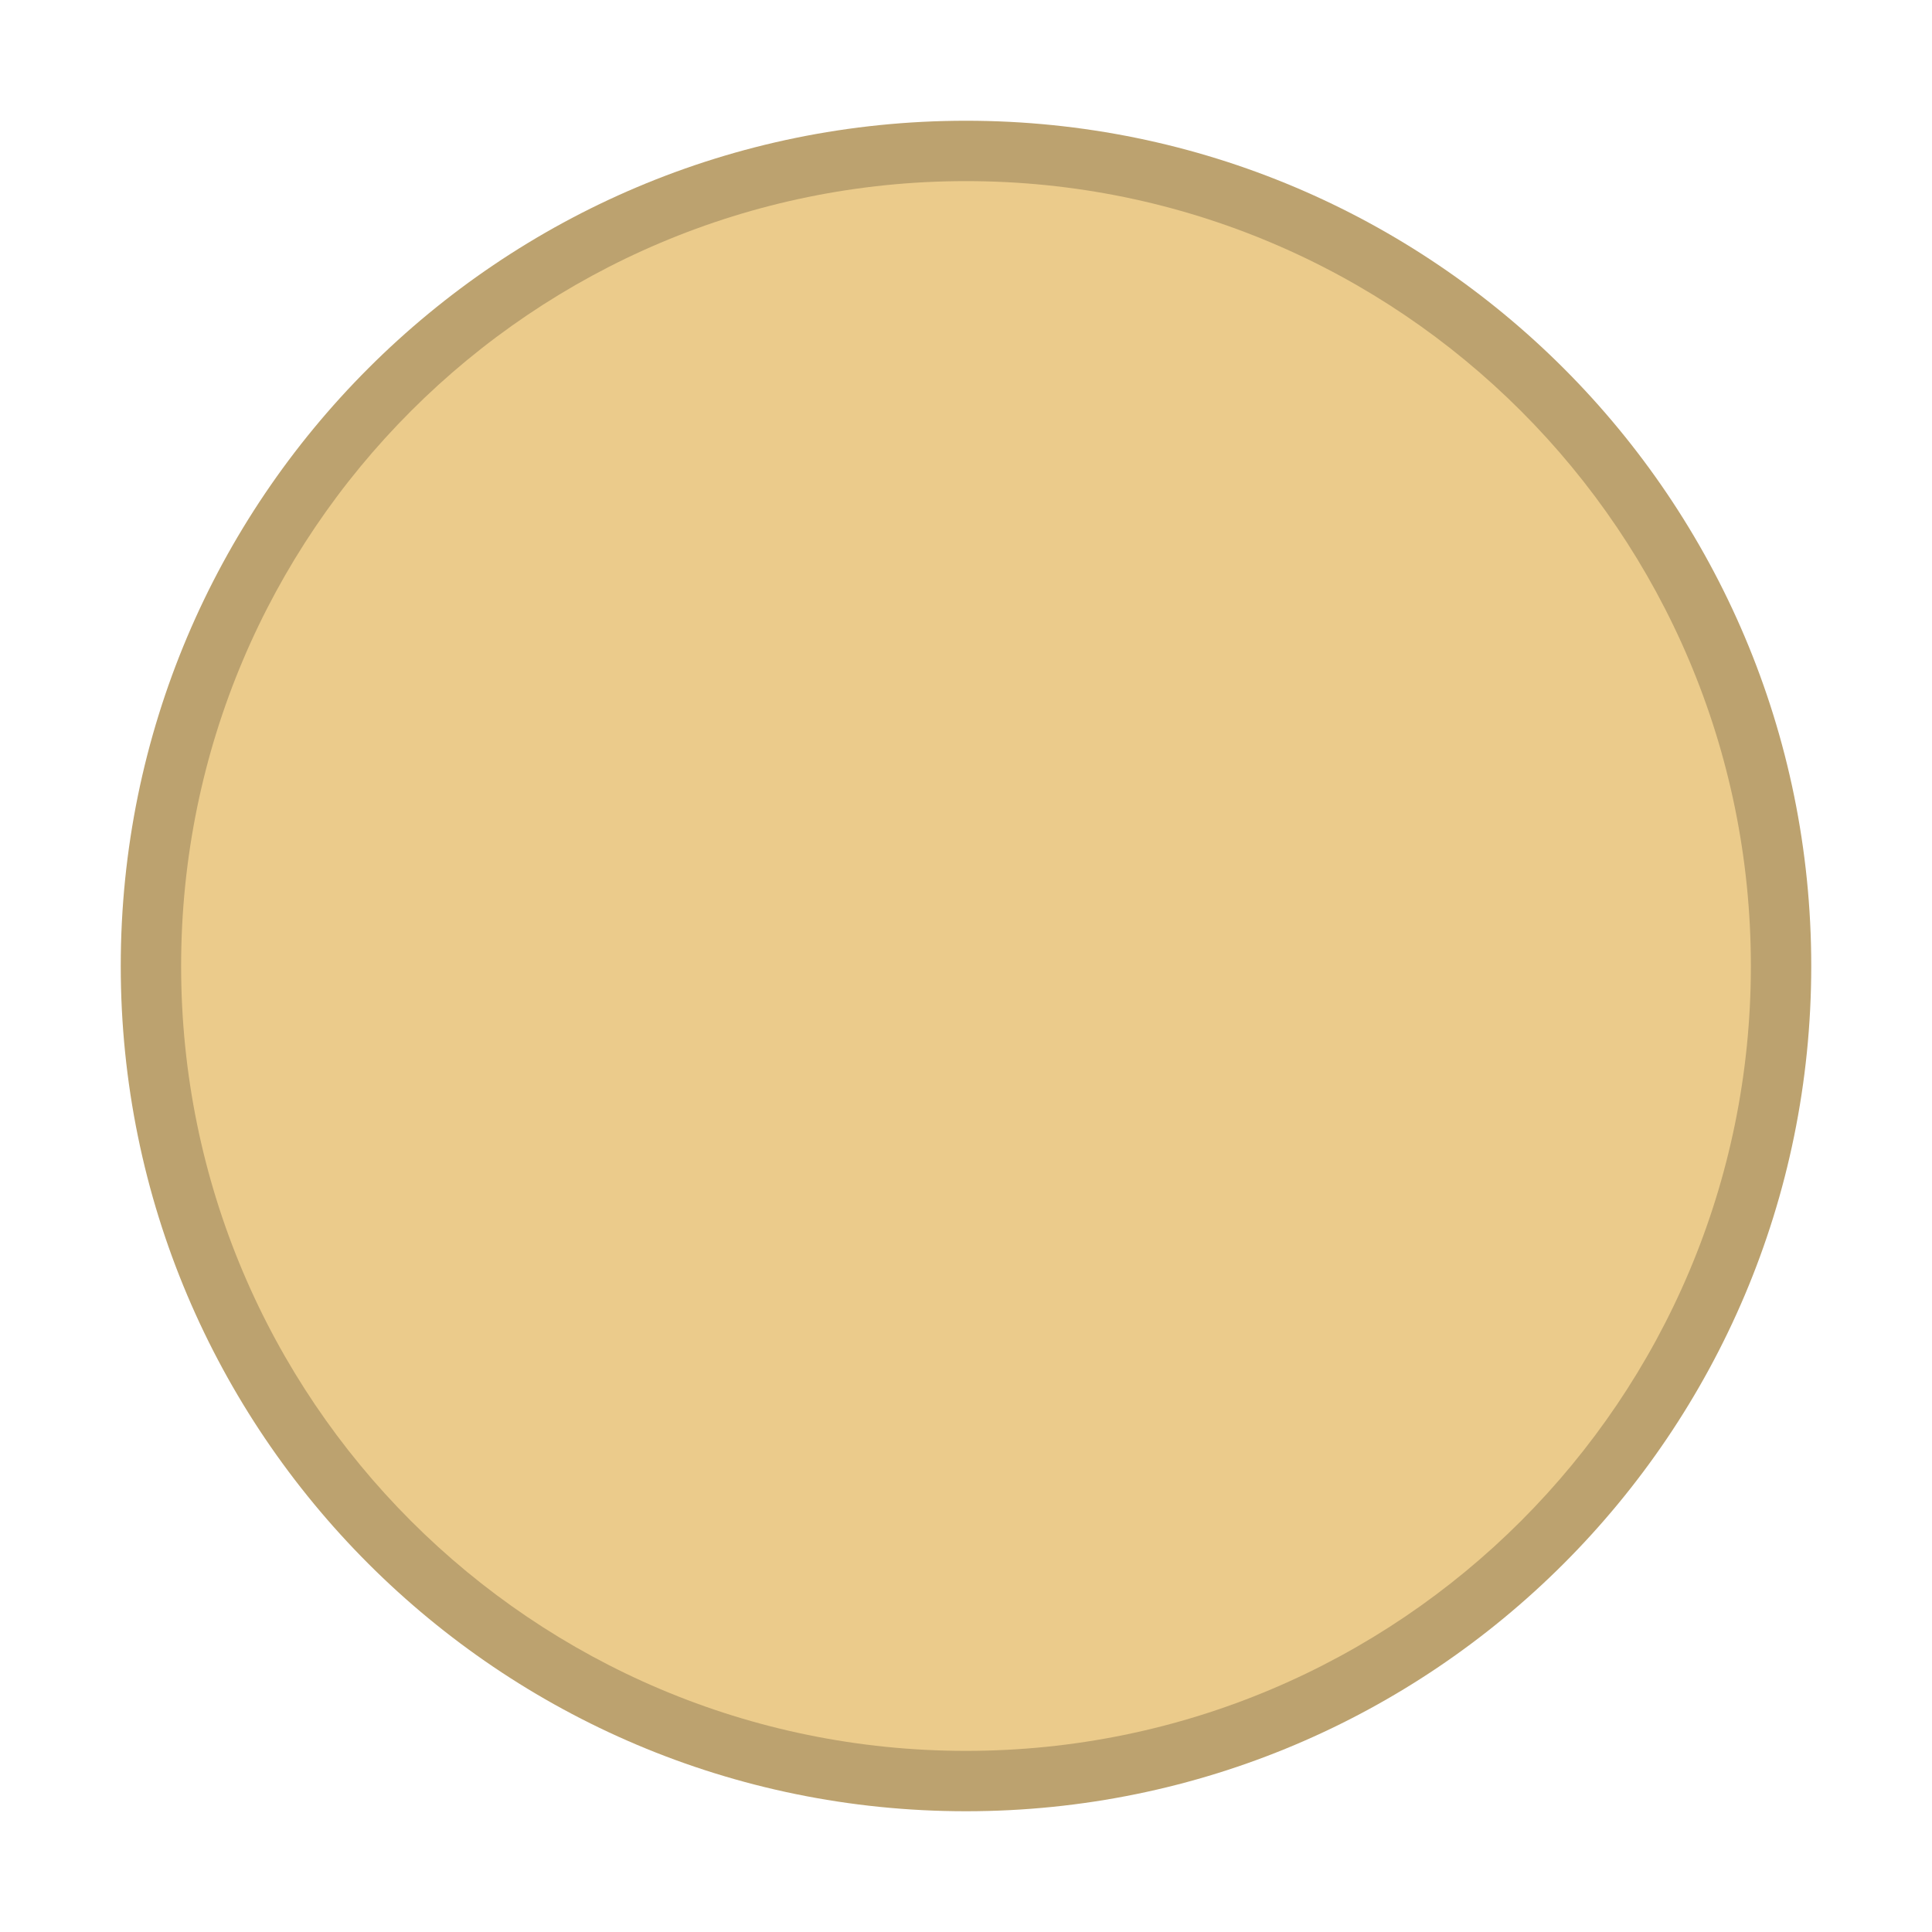
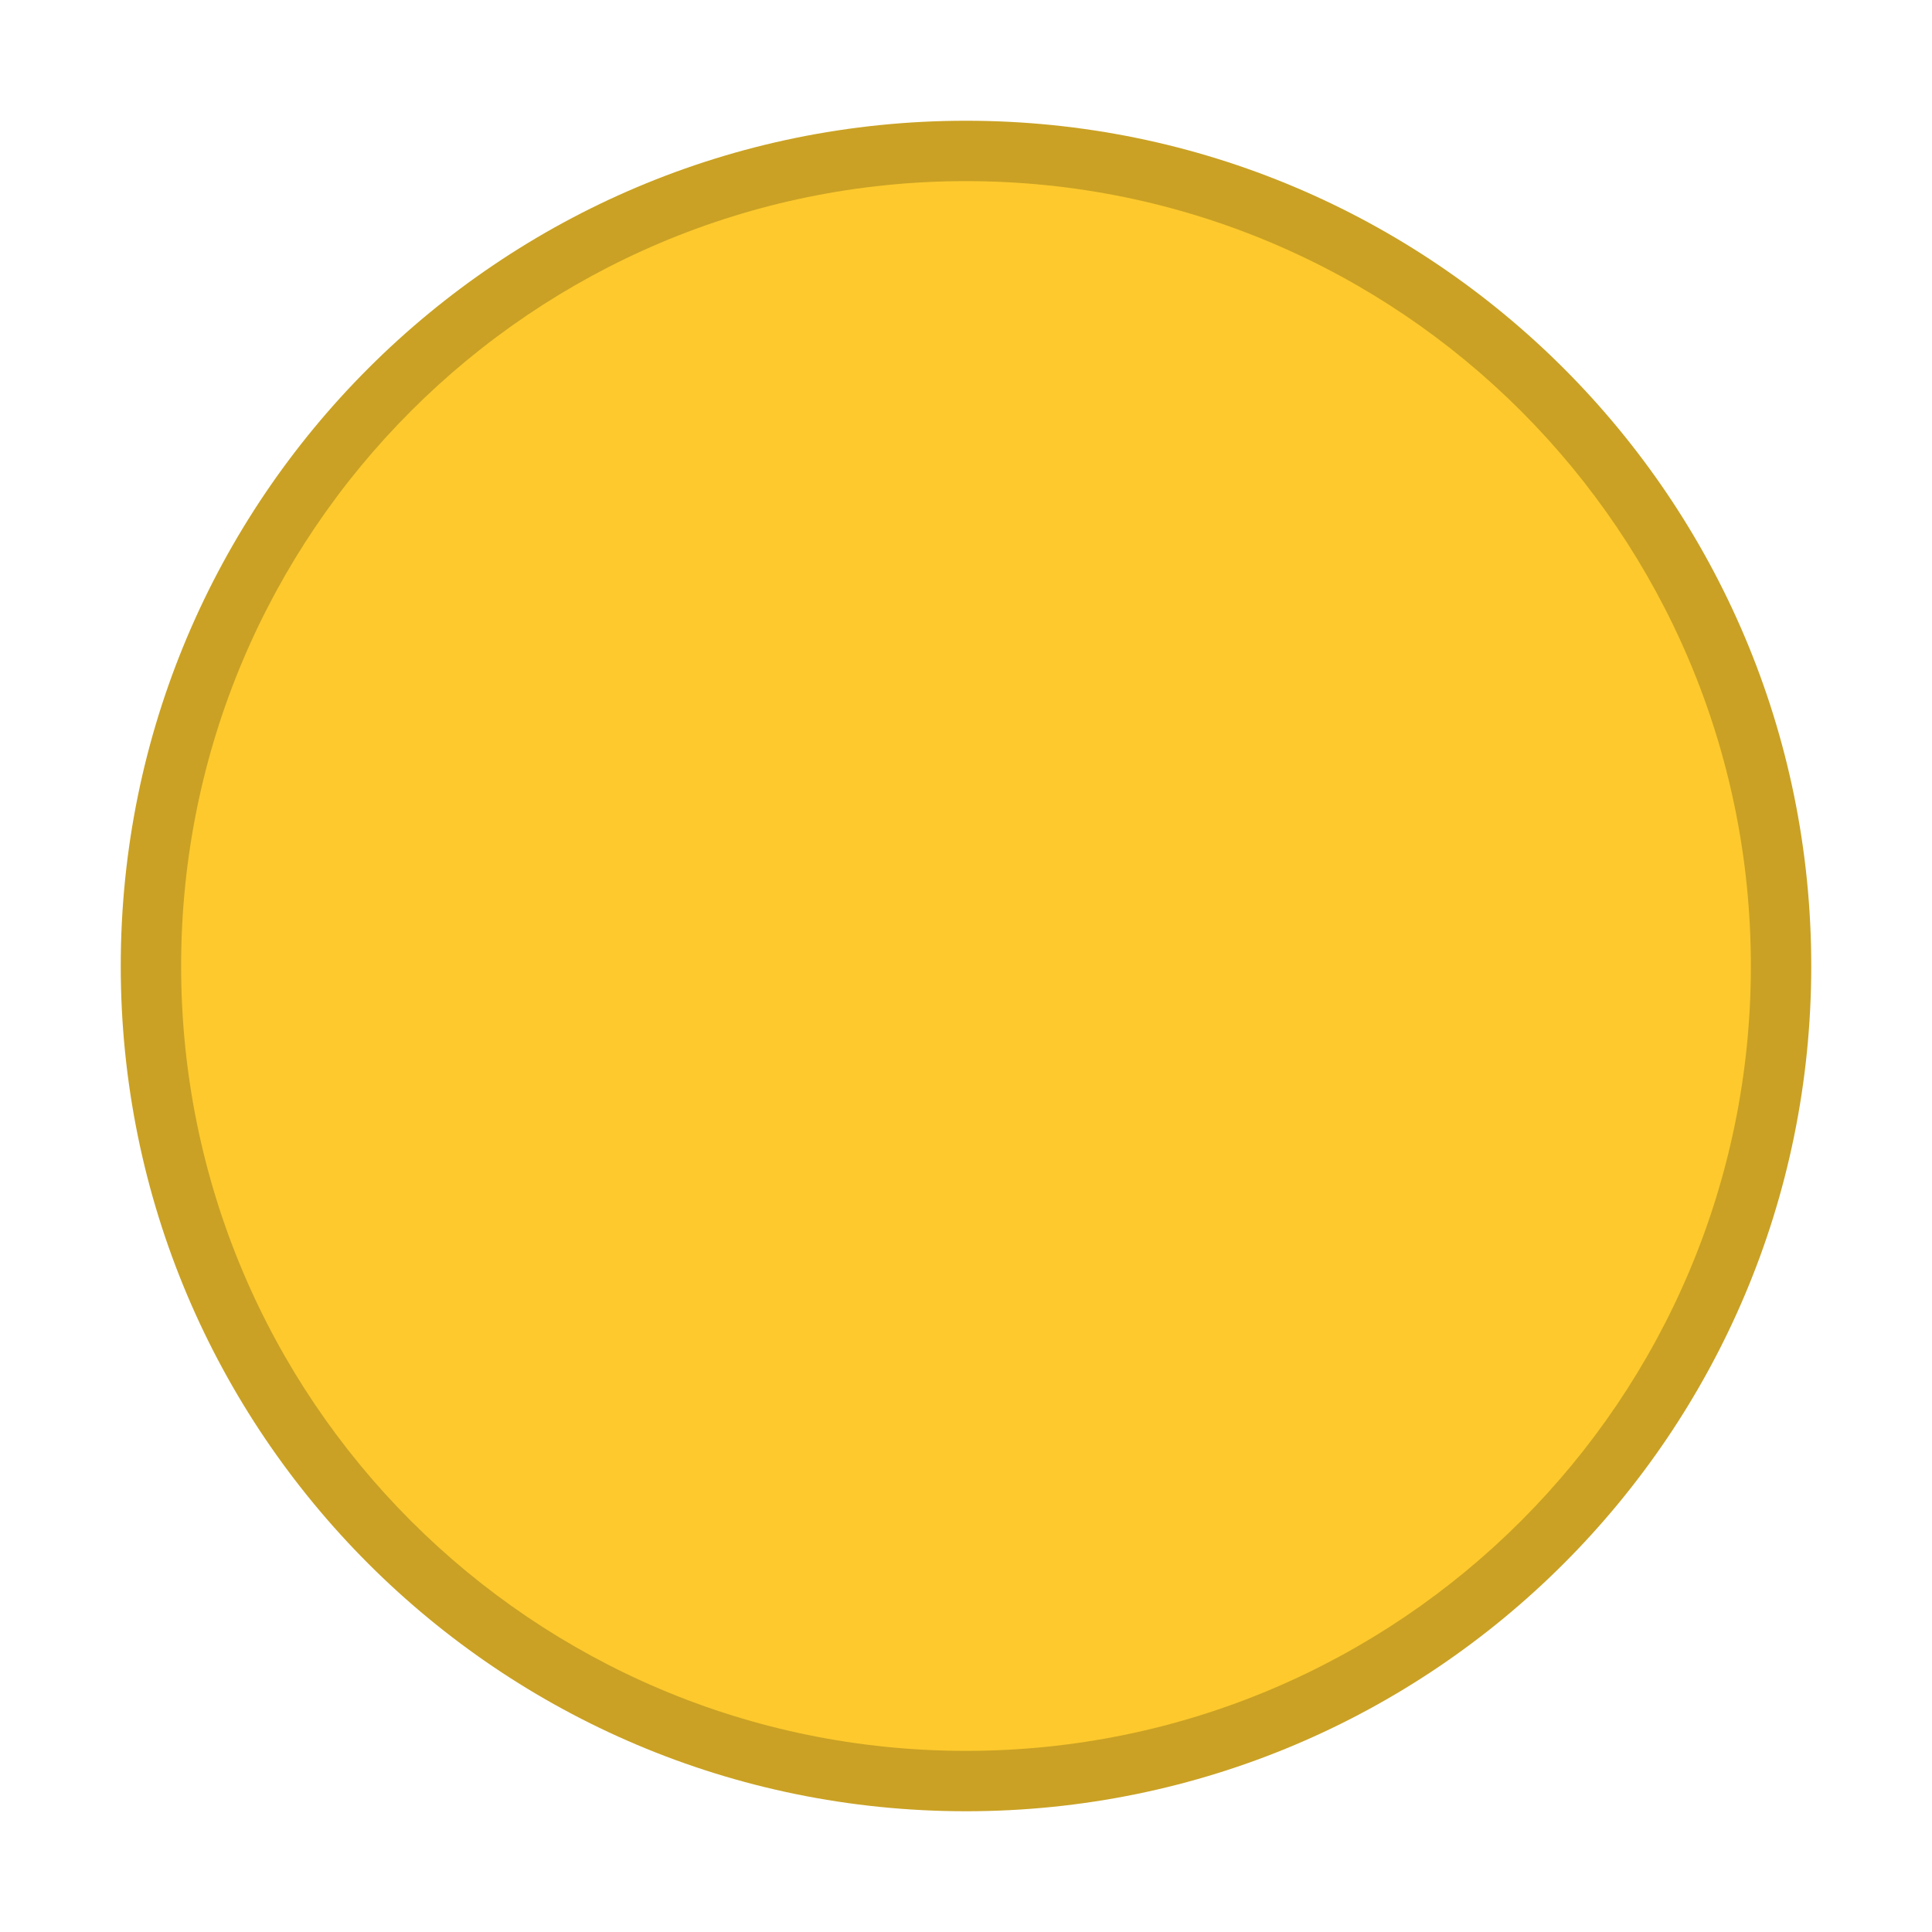
- <svg xmlns="http://www.w3.org/2000/svg" width="16" height="16" version="1.1" id="svg13">
-   <defs id="defs17" />
-   <g transform="translate(-253,242.6378)" style="display:inline" id="titlebutton-minimize">
-     <rect style="opacity:0;fill:#000000;fill-opacity:1;stroke:none;stroke-width:0.474;stroke-linejoin:miter;stroke-miterlimit:4;stroke-dasharray:none;stroke-opacity:1;paint-order:markers stroke fill" id="rect1565-18" width="16" height="16" x="253" y="-242.638" ry="1.6930764e-05" />
-     <g transform="translate(254,-241.6378)" id="titlebutton-minimize-1-7" style="enable-background:new">
-       <g transform="translate(-5,-1033.362)" id="g6-2-9">
-         <path style="fill:#bca26f;fill-opacity:1;fill-rule:evenodd;stroke:none" d="m 12,1047.362 c 3.866,0 7,-3.134 7,-7 0,-3.866 -3.134,-7 -7,-7 -3.866,0 -7,3.134 -7,7 0,3.866 3.134,7 7,7" id="path2-37-2" />
-         <path style="opacity:1;fill:#ebcb8b;fill-opacity:1;fill-rule:evenodd;stroke:none" d="m 12,1046.862 c 3.59,0 6.5,-2.91 6.5,-6.5 0,-3.59 -2.91,-6.5 -6.5,-6.5 -3.59,0 -6.5,2.91 -6.5,6.5 0,3.59 2.91,6.5 6.5,6.5" id="path4-59" />
+ <svg xmlns="http://www.w3.org/2000/svg" width="16" height="16" version="1.1">
+   <g id="titlebutton-minimize" transform="translate(-253,242.64)">
+     <rect x="253" y="-242.64" width="16" height="16" ry="1.6931e-5" opacity="0" stroke-width=".474" style="paint-order:markers stroke fill" />
+     <g transform="translate(254,-241.64)" enable-background="new">
+       <g transform="translate(-5,-1033.4)" fill-rule="evenodd">
+         <path d="m12 1047.4c3.866 0 7-3.134 7-7s-3.134-7-7-7c-3.866 0-7 3.134-7 7s3.134 7 7 7" fill="#caa124" />
+         <path d="m12 1046.9c3.59 0 6.5-2.91 6.5-6.5 0-3.59-2.91-6.5-6.5-6.5-3.59 0-6.5 2.91-6.5 6.5 0 3.59 2.91 6.5 6.5 6.5" fill="#fdc92d" />
      </g>
    </g>
  </g>
</svg>
